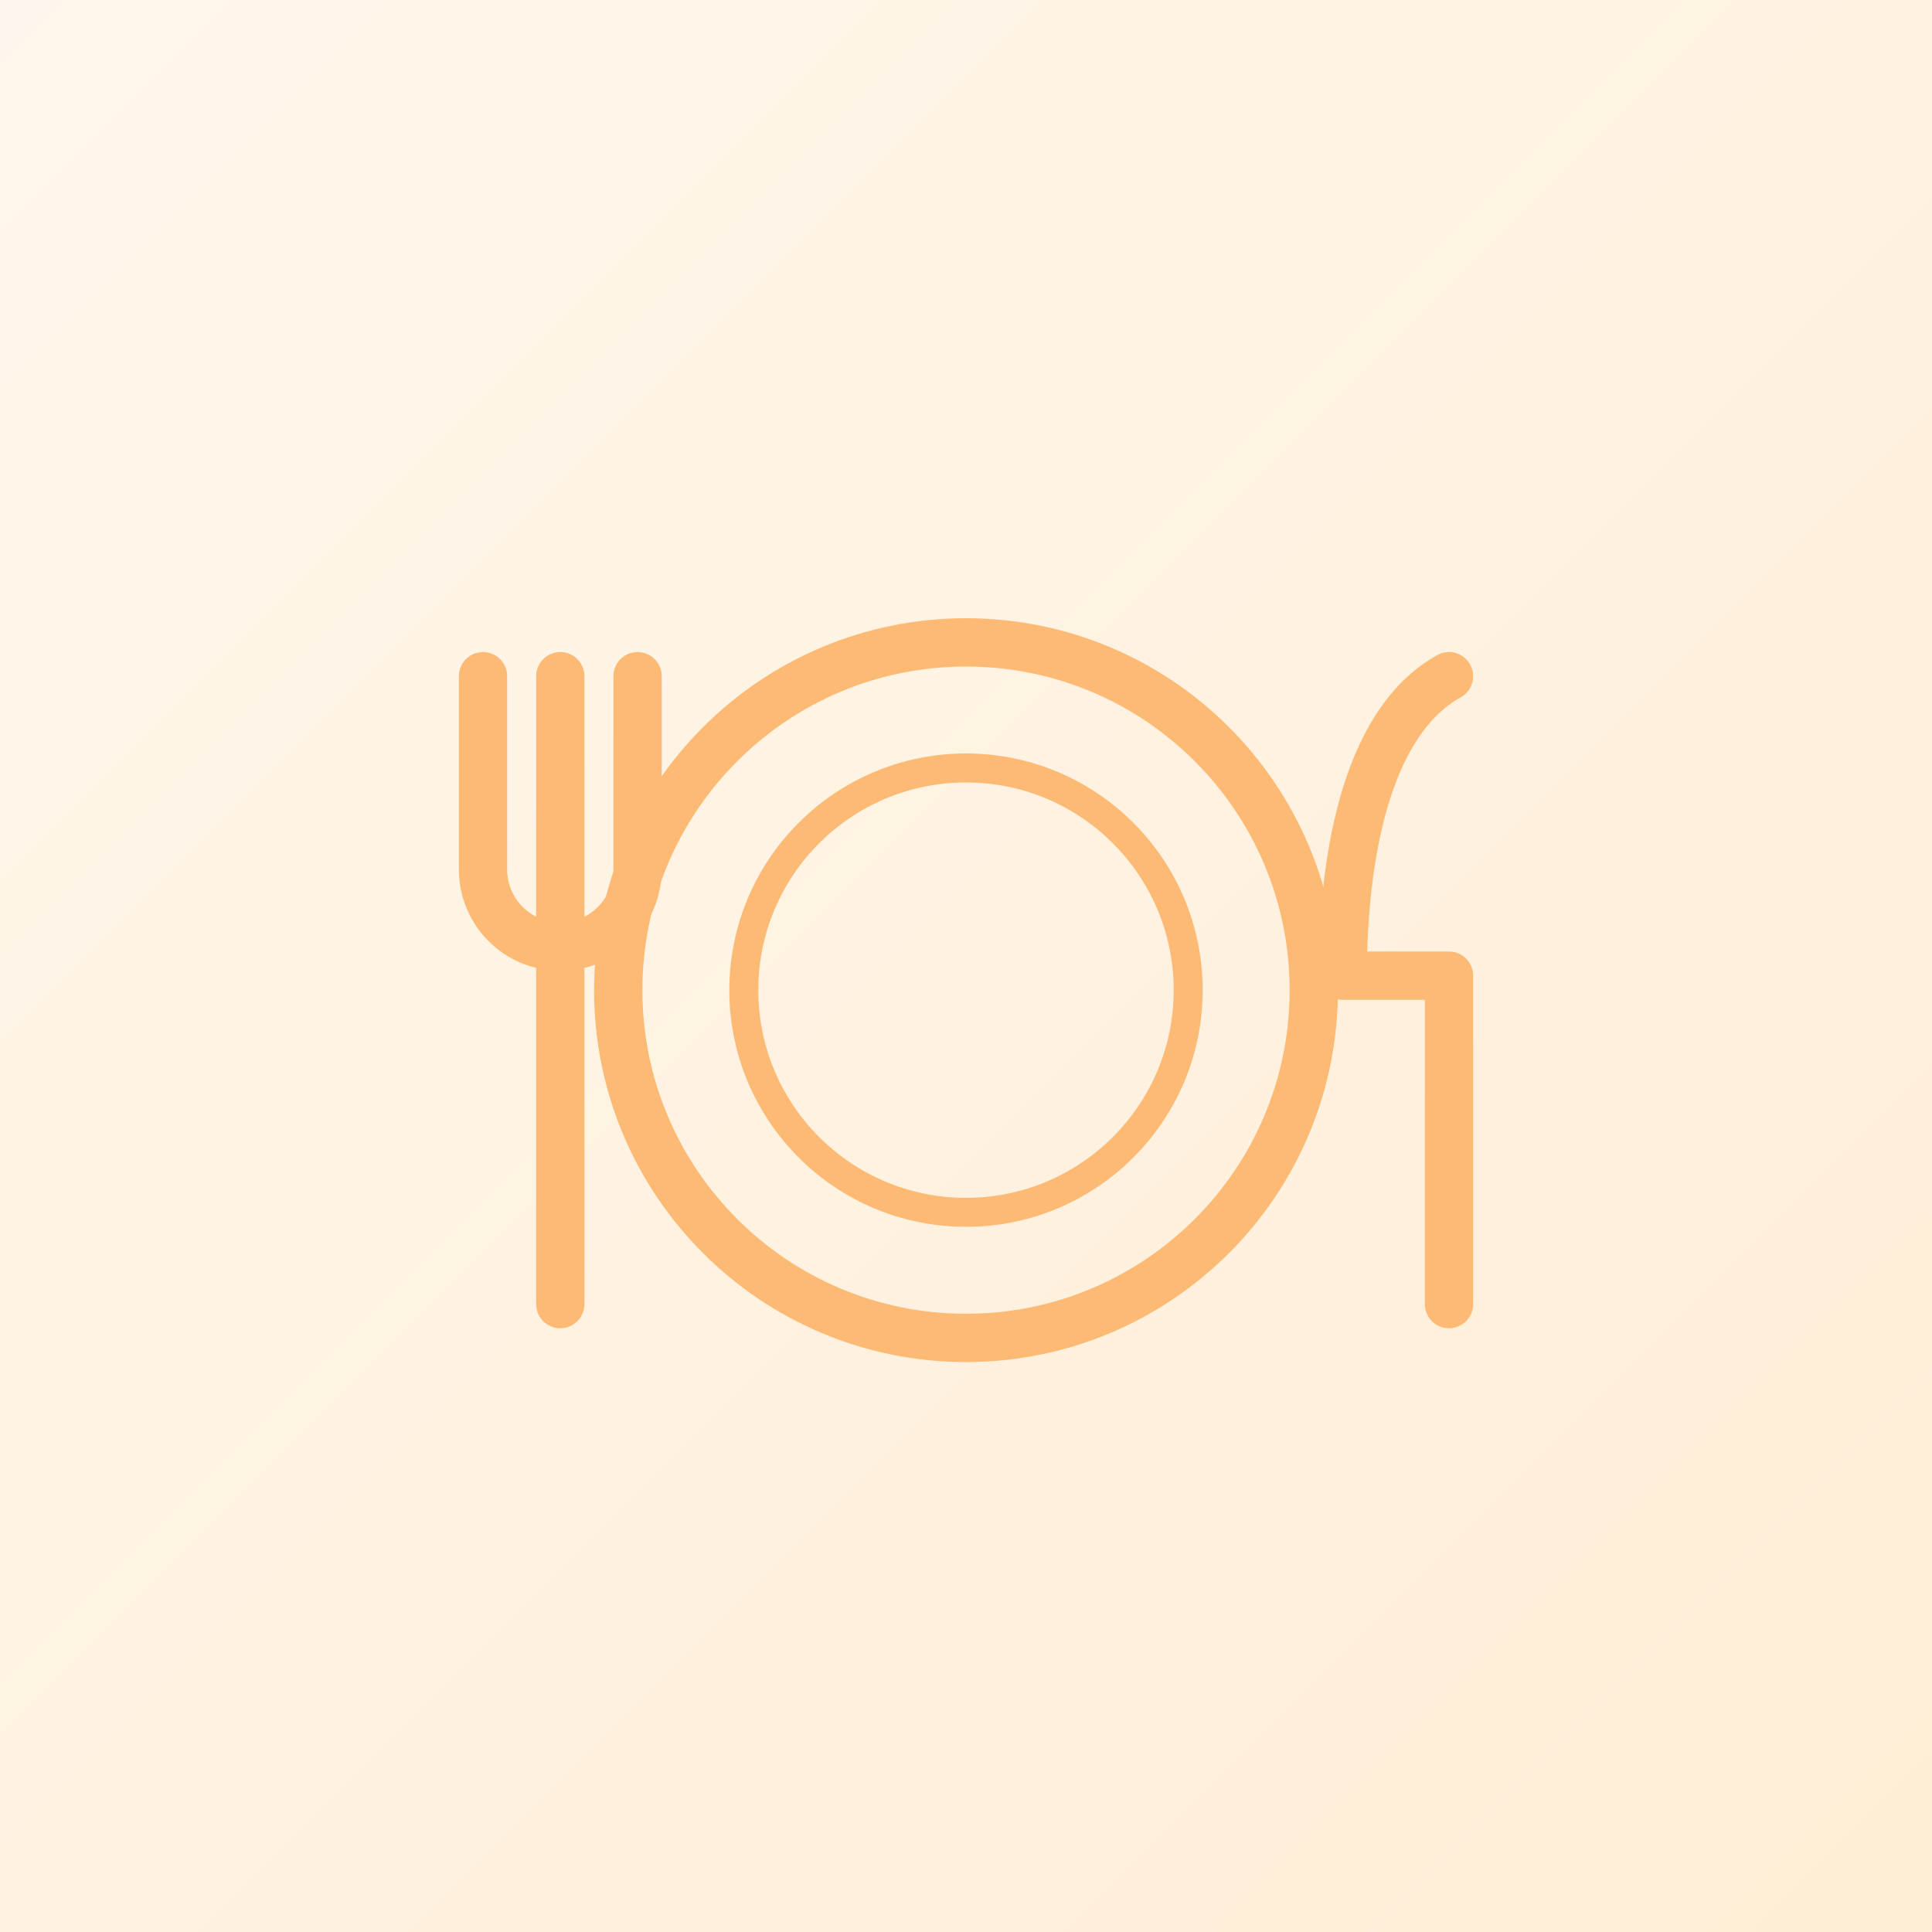
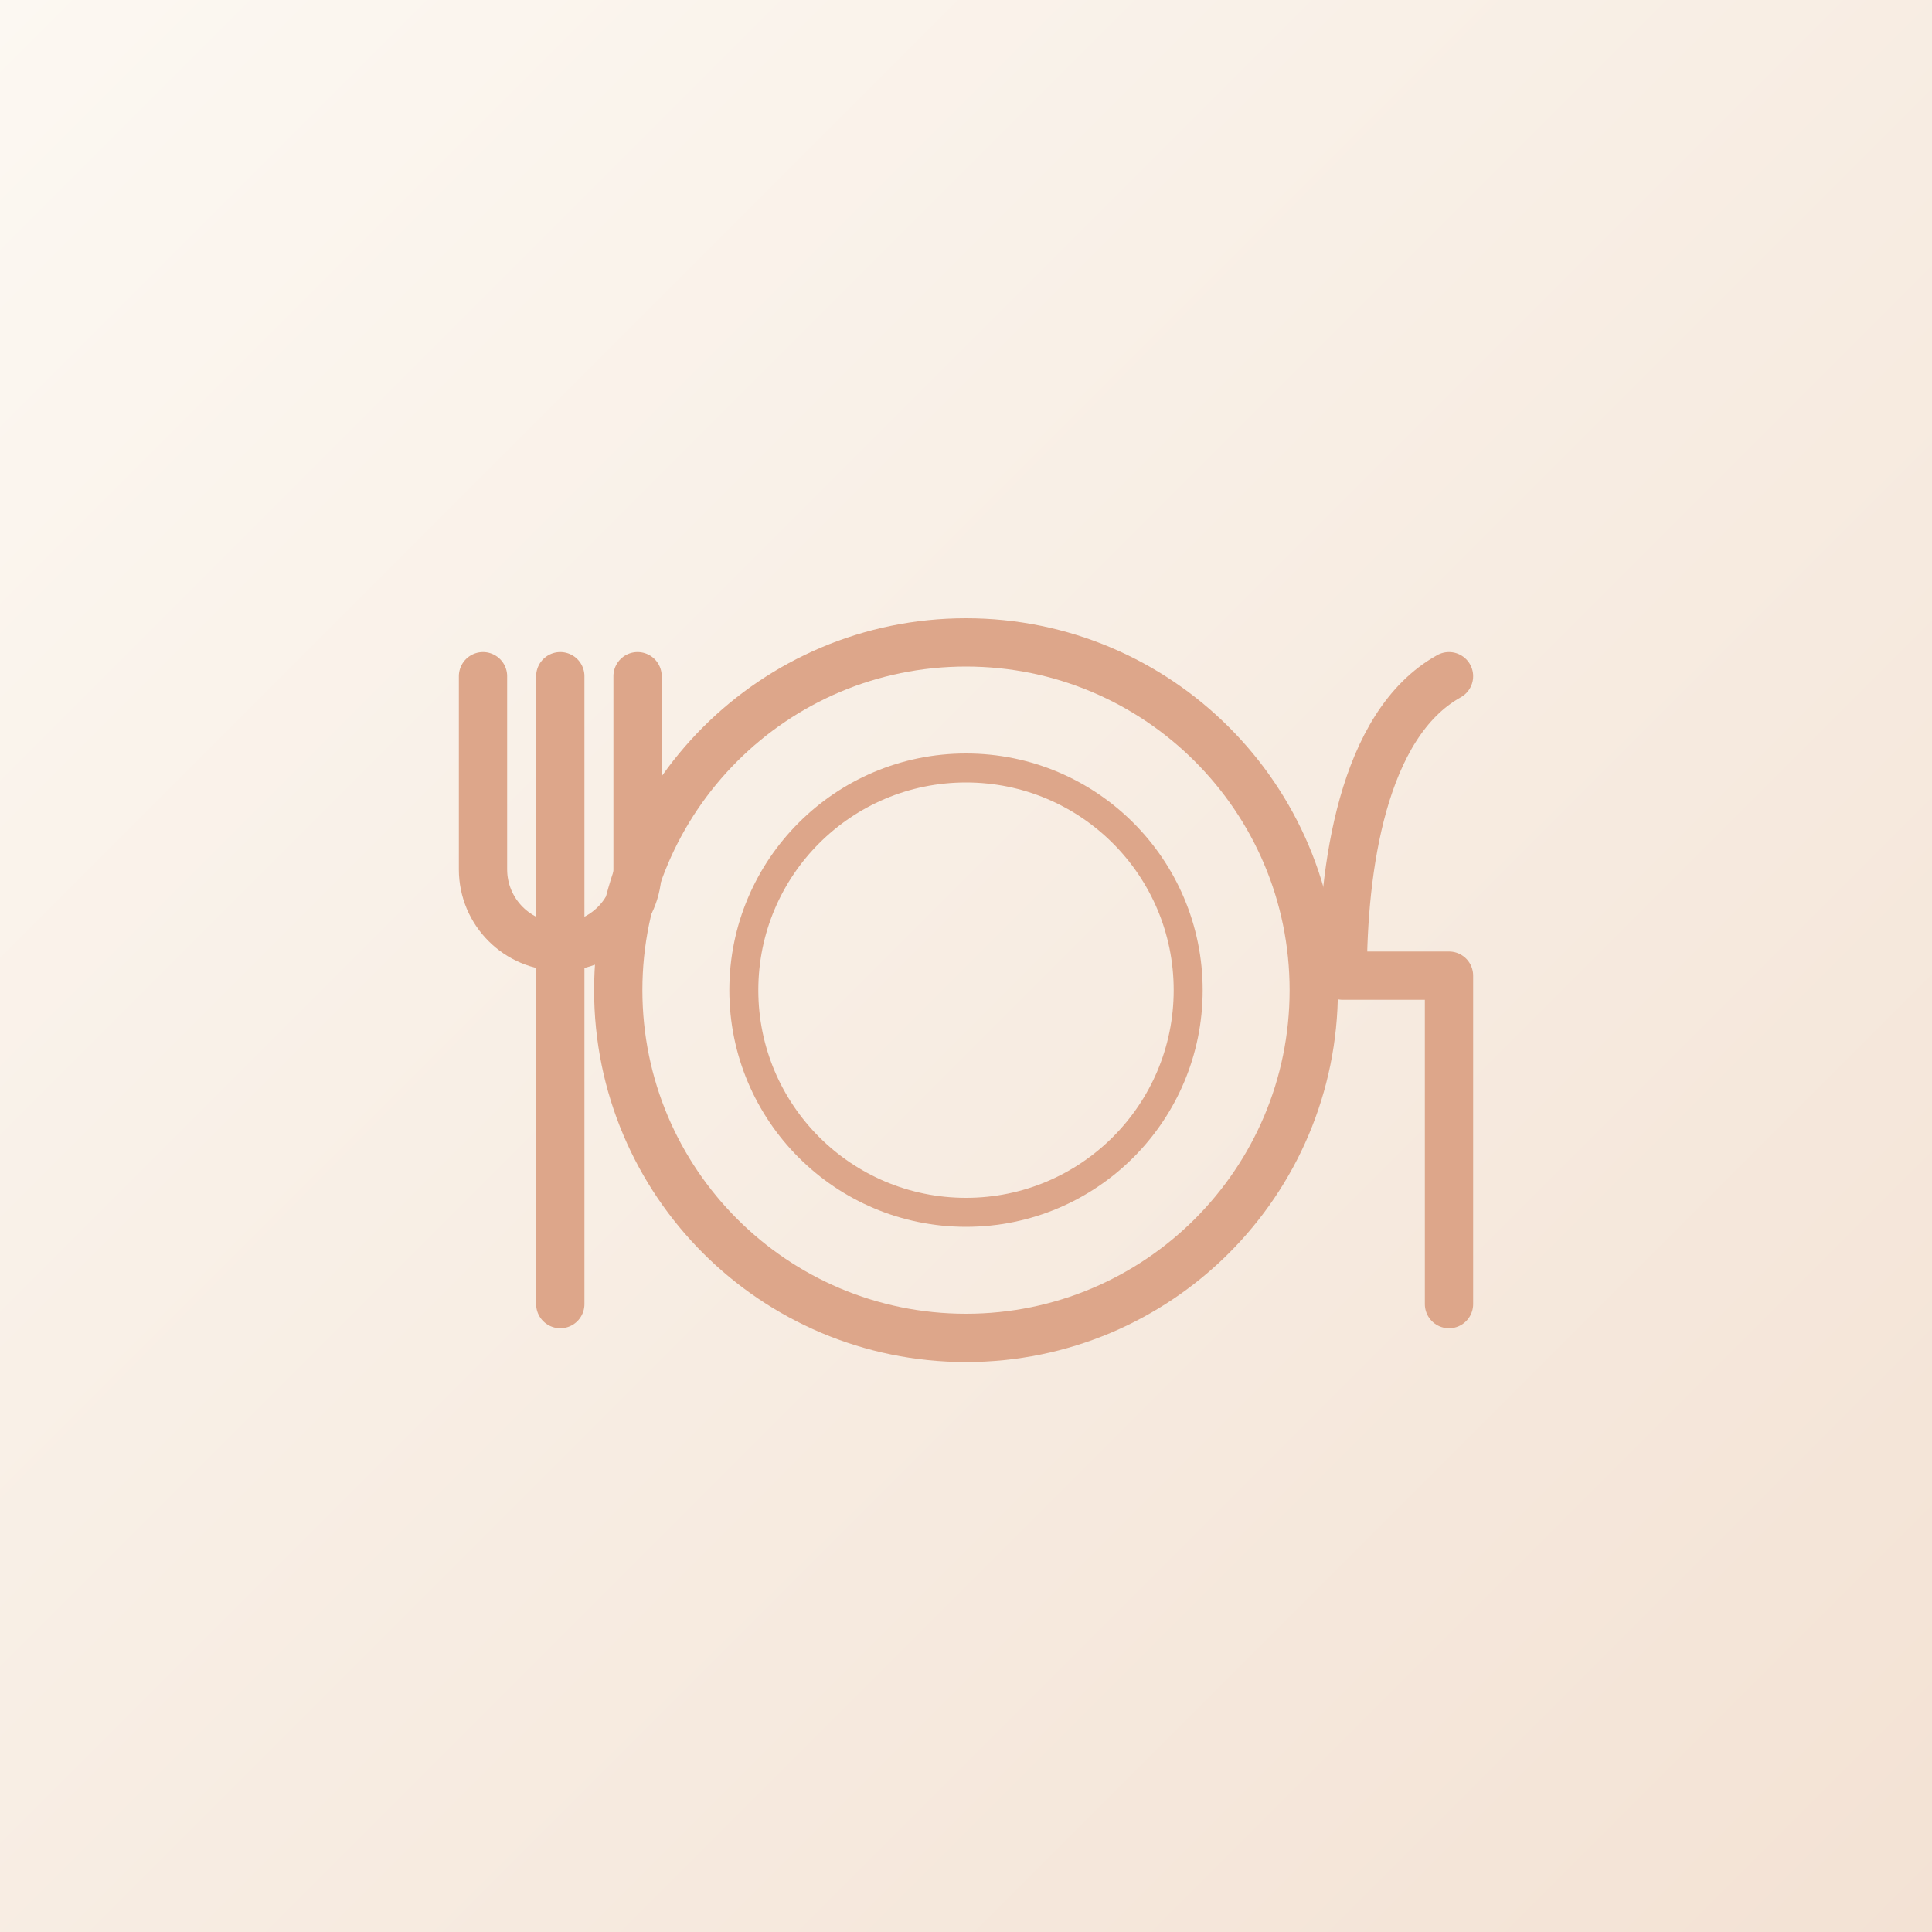
<svg xmlns="http://www.w3.org/2000/svg" viewBox="0 0 400 400">
  <defs>
    <linearGradient id="bg" x1="0" y1="0" x2="1" y2="1">
-       <stop offset="0" stop-color="#fff7ed" />
-       <stop offset="1" stop-color="#ffedd5" />
+       <stop offset="0" stop-color="#FCF8F2" />
+       <stop offset="1" stop-color="#F3E2D4" />
    </linearGradient>
  </defs>
  <rect width="400" height="400" fill="url(#bg)" />
-   <g fill="none" stroke="#fdba74" stroke-width="10" stroke-linecap="round" stroke-linejoin="round">
+   <g fill="none" stroke="#DDA68A" stroke-width="10" stroke-linecap="round" stroke-linejoin="round">
    <circle cx="200" cy="205" r="72" />
    <circle cx="200" cy="205" r="46" stroke-width="6" />
    <path d="M100 140v40a16 16 0 0 0 32 0v-40M116 140v130" />
    <path d="M300 140c-18 10-22 40-22 62h22v68" />
  </g>
</svg>
